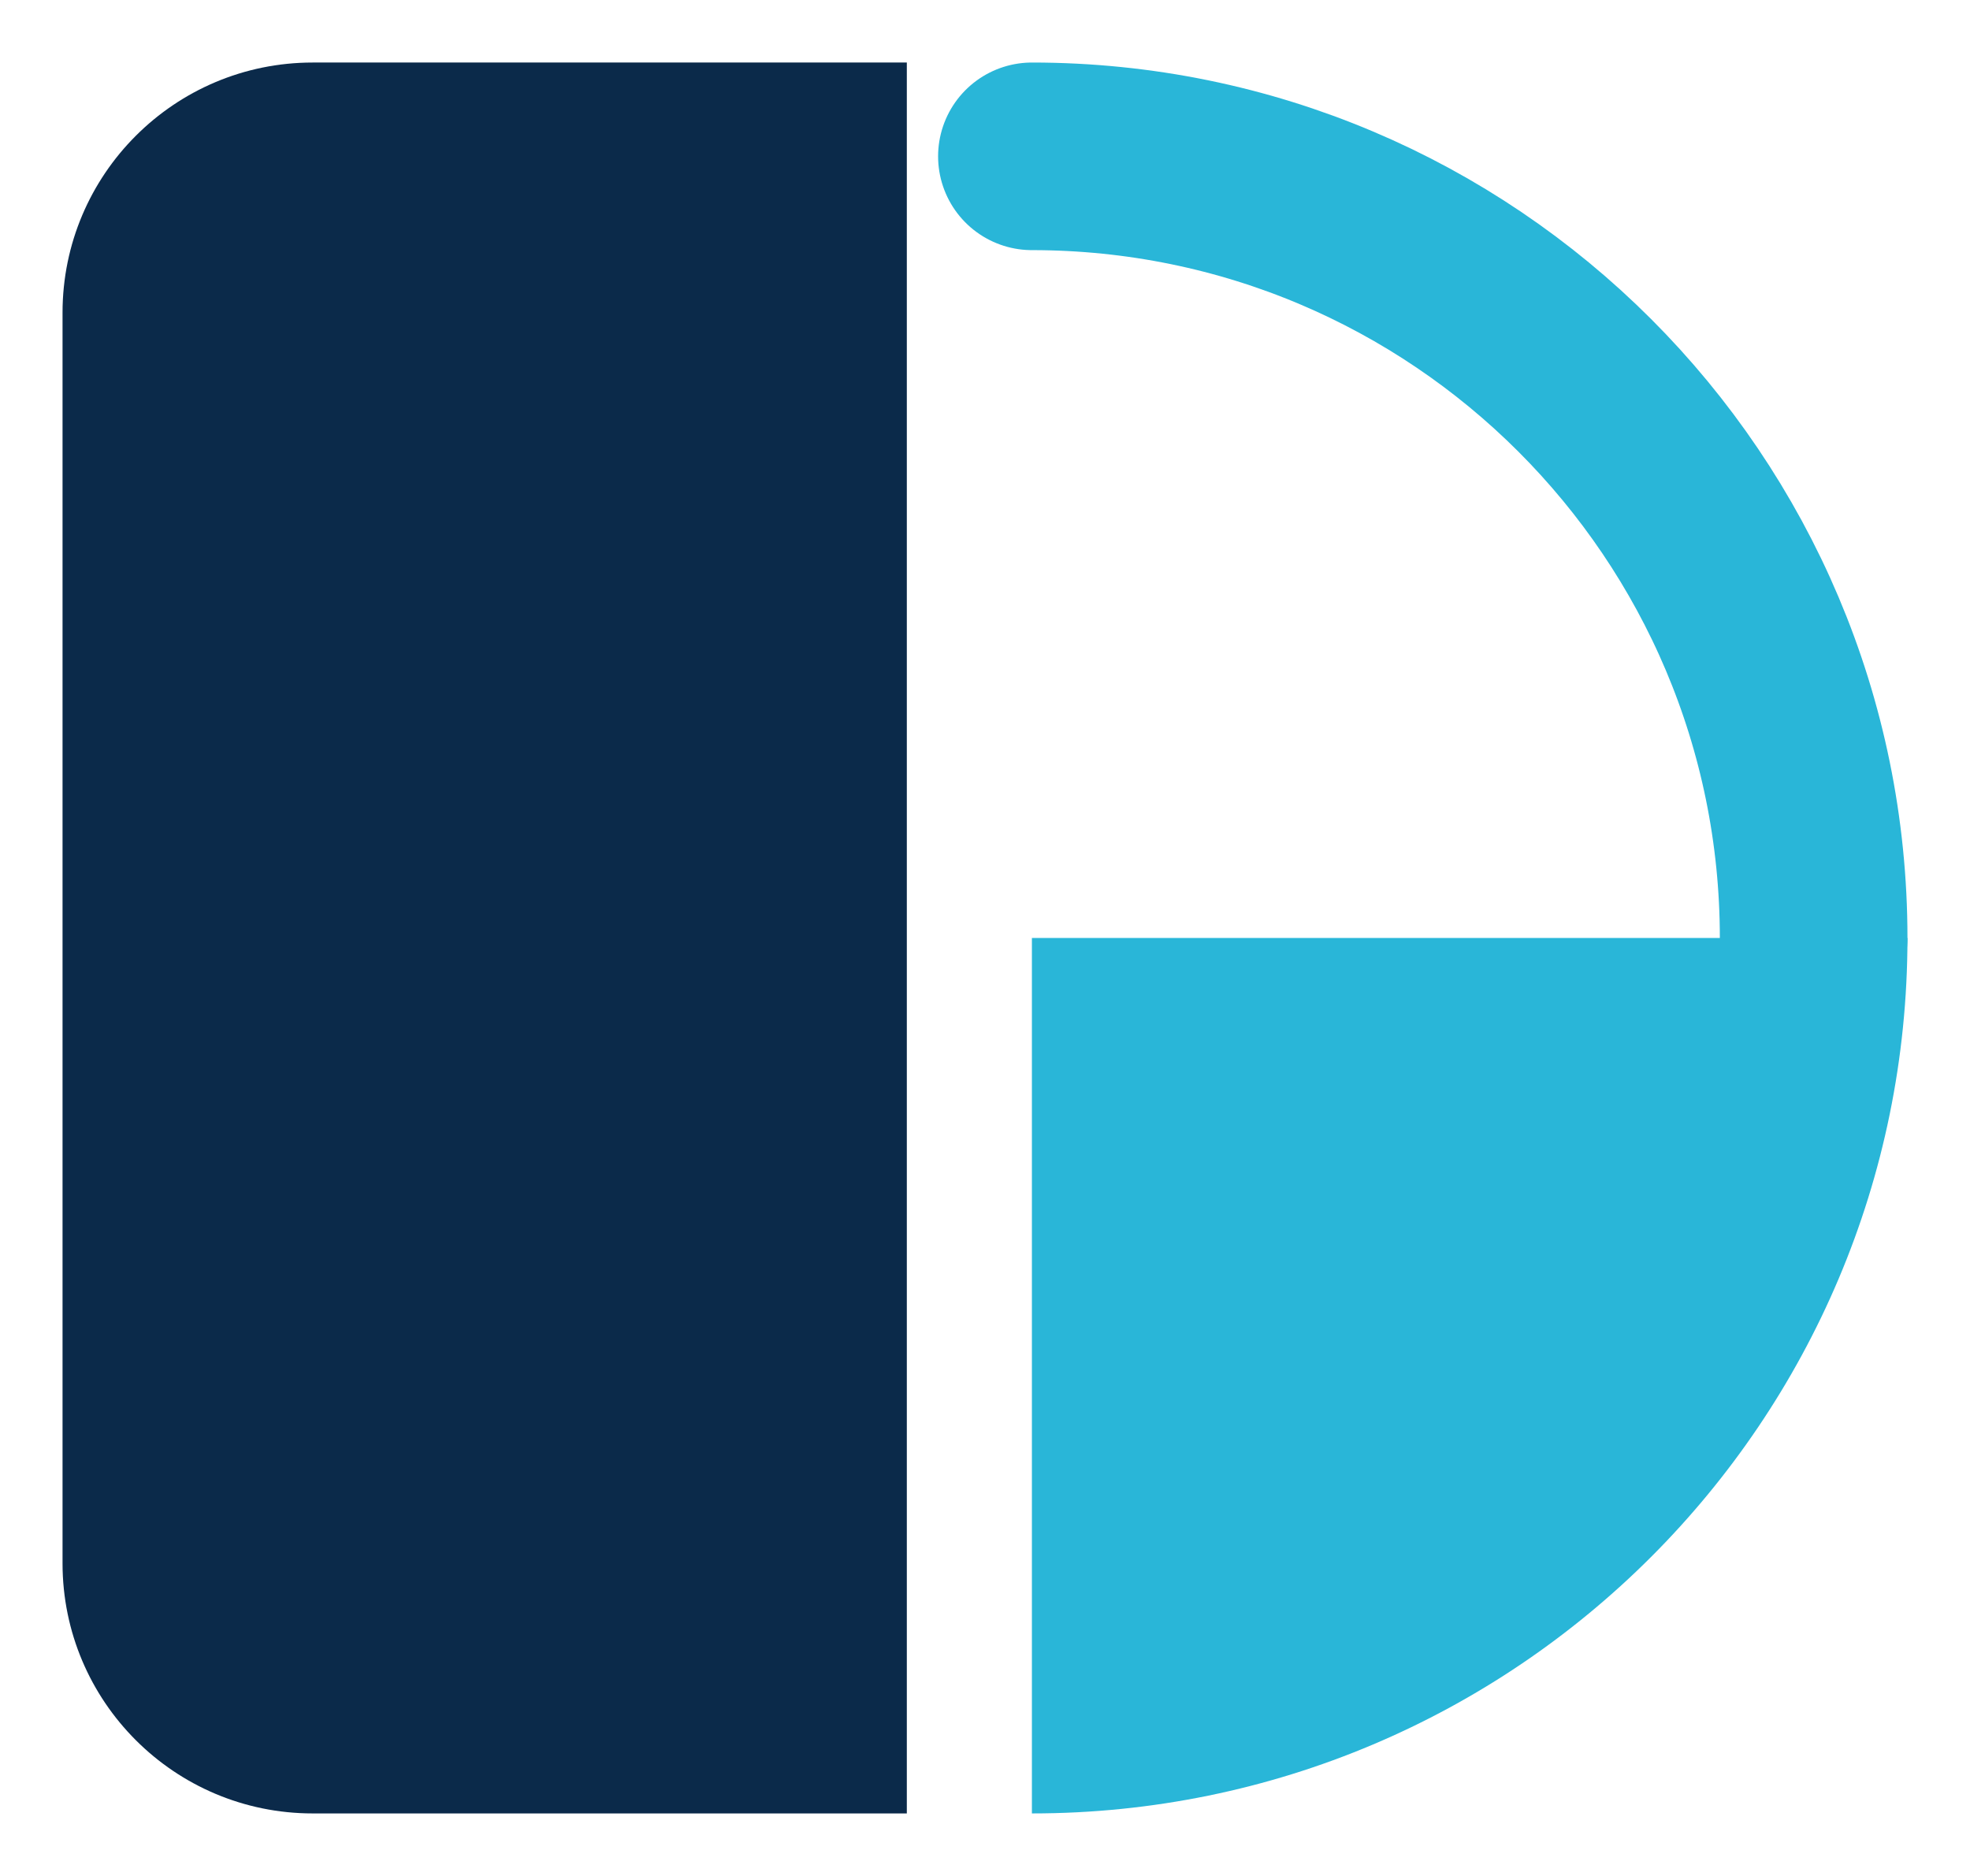
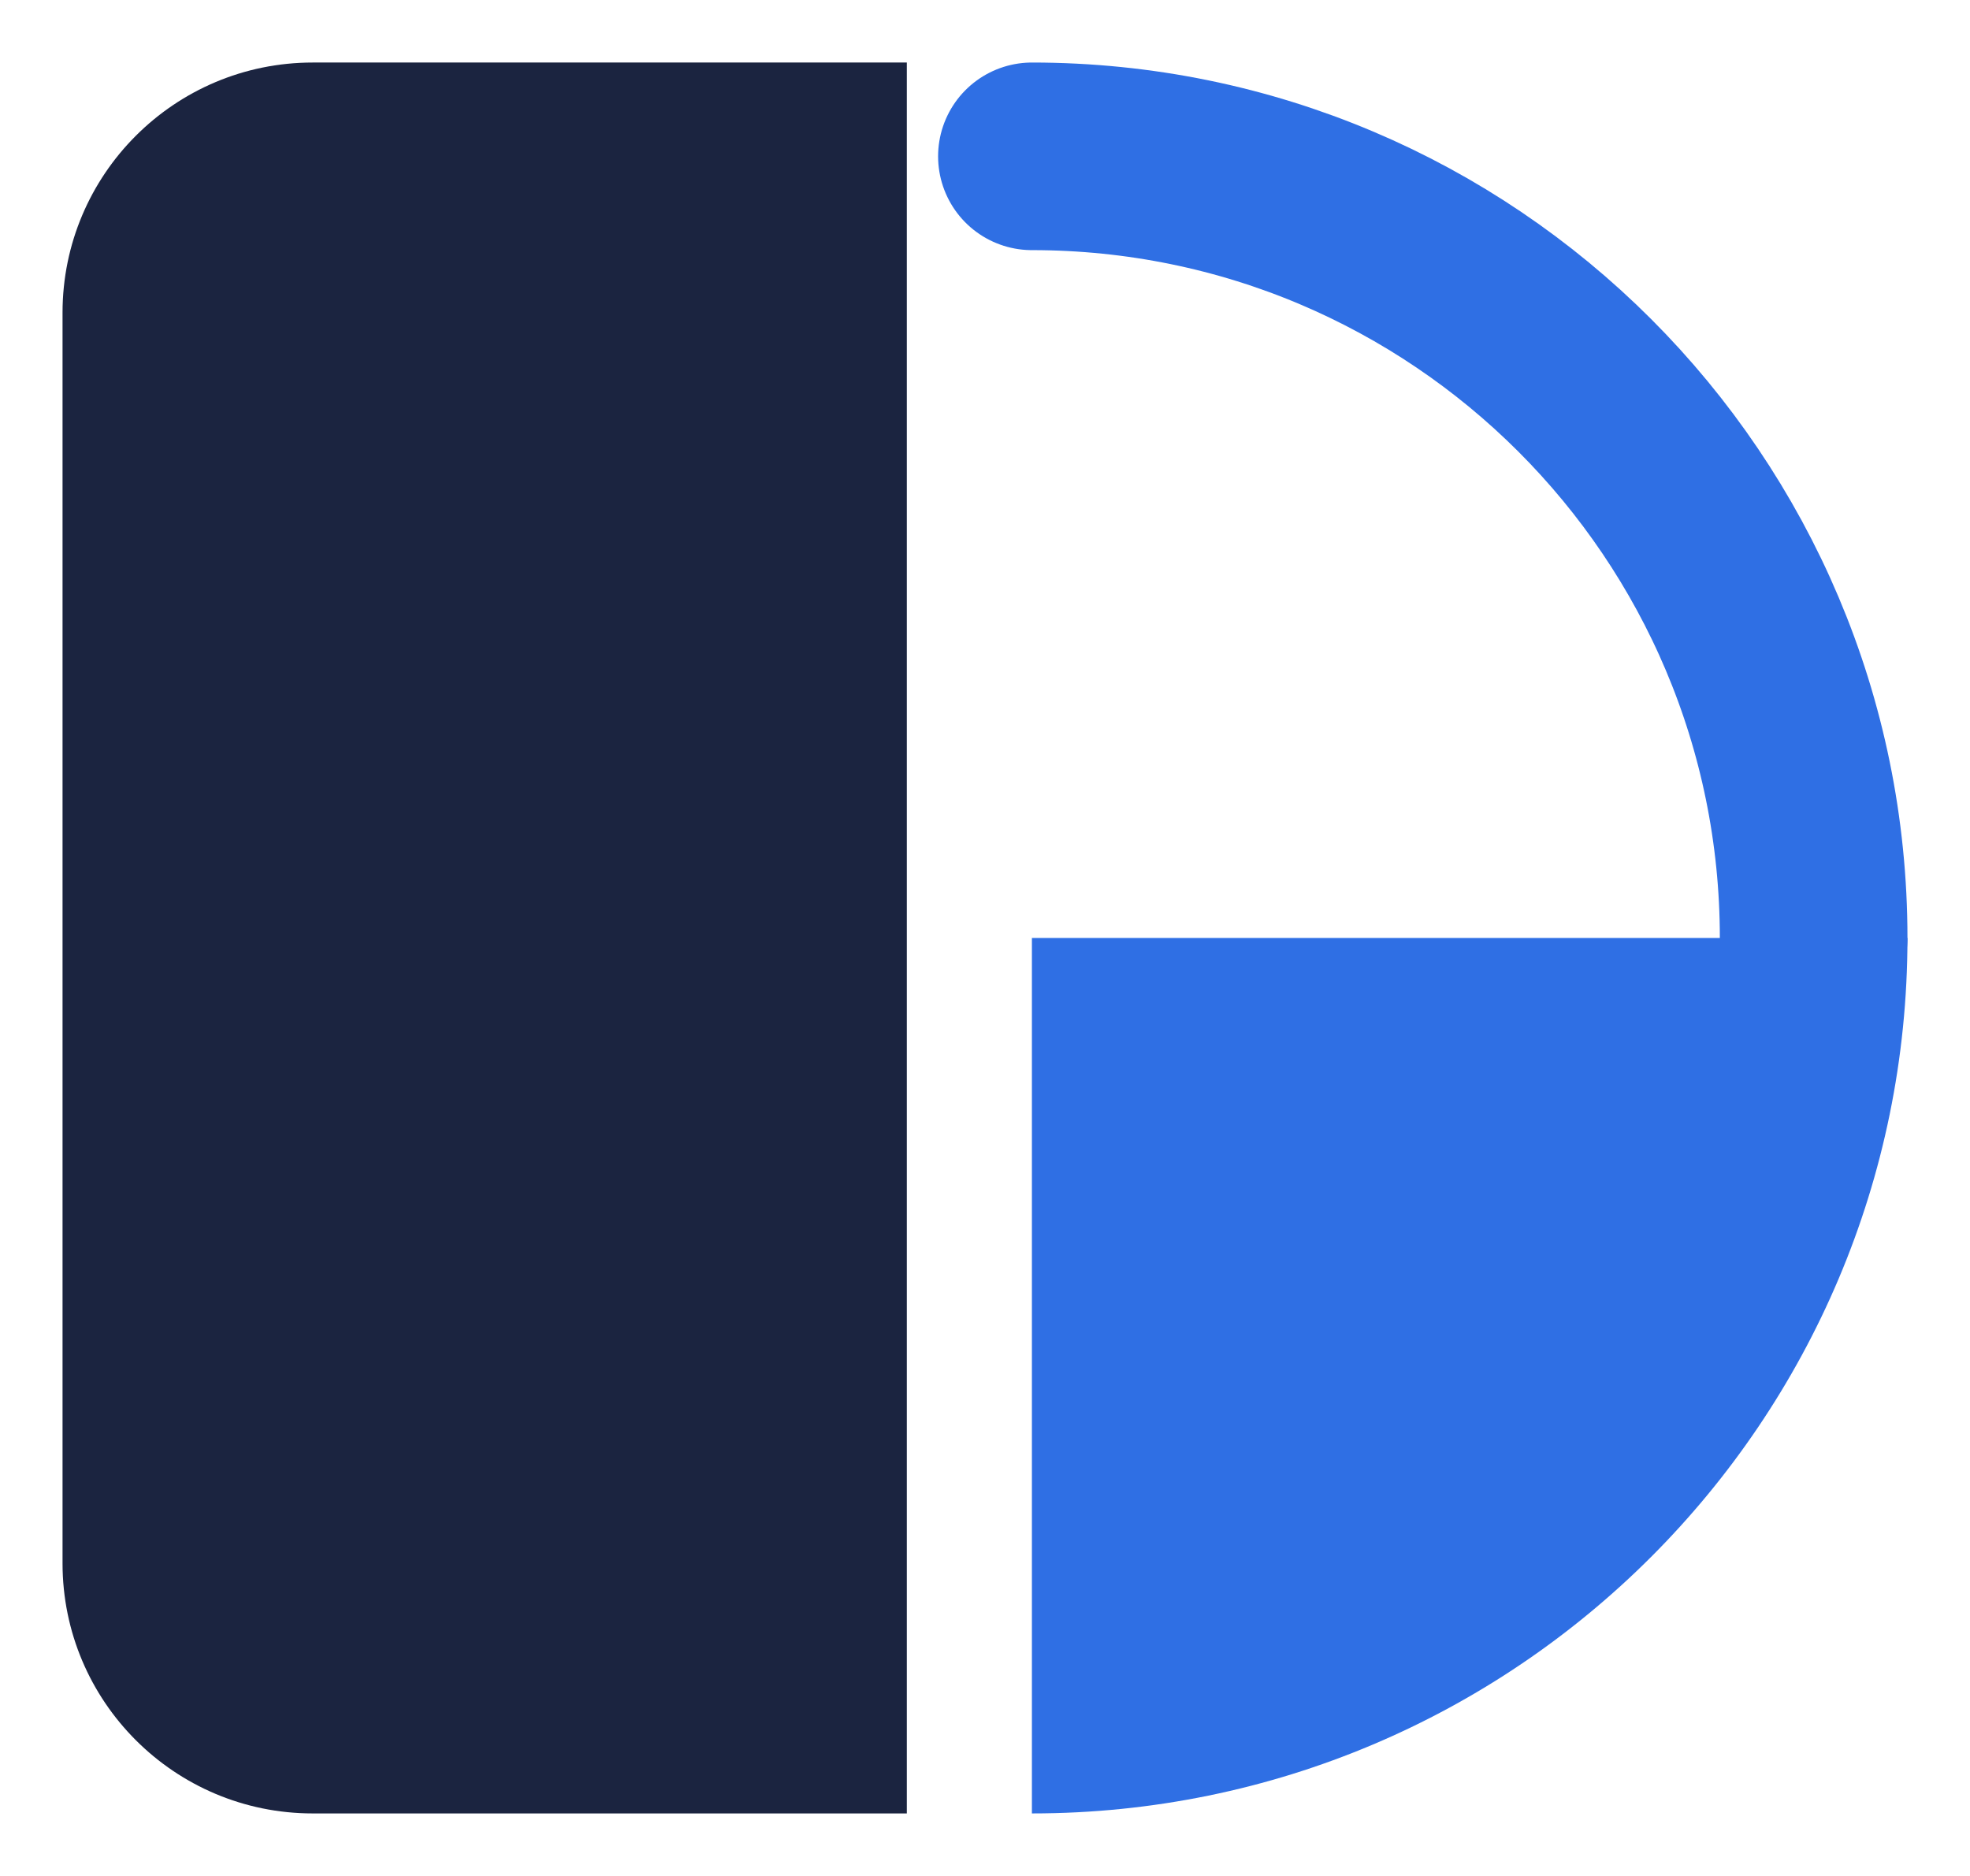
<svg xmlns="http://www.w3.org/2000/svg" viewBox="20 20 63 60">
-   <path d="M30 22h19v56H30a8 8 0 0 1-8-8V30a8 8 0 0 1 8-8z" fill="#0B2A4A" />
-   <path d="M53 25a25 25 0 0 1 25 25" fill="none" stroke="#29B6D8" stroke-width="6" stroke-linecap="round" />
-   <path d="M53 50h28a28 28 0 0 1-28 28z" fill="#29B6D8" />
+   <path d="M30 22h19v56H30a8 8 0 0 1-8-8V30a8 8 0 0 1 8-8z" fill="#1B2440" />
+   <path d="M53 25a25 25 0 0 1 25 25" fill="none" stroke="#2F6FE4" stroke-width="6" stroke-linecap="round" />
+   <path d="M53 50h28a28 28 0 0 1-28 28z" fill="#2F6FE4" />
</svg>
